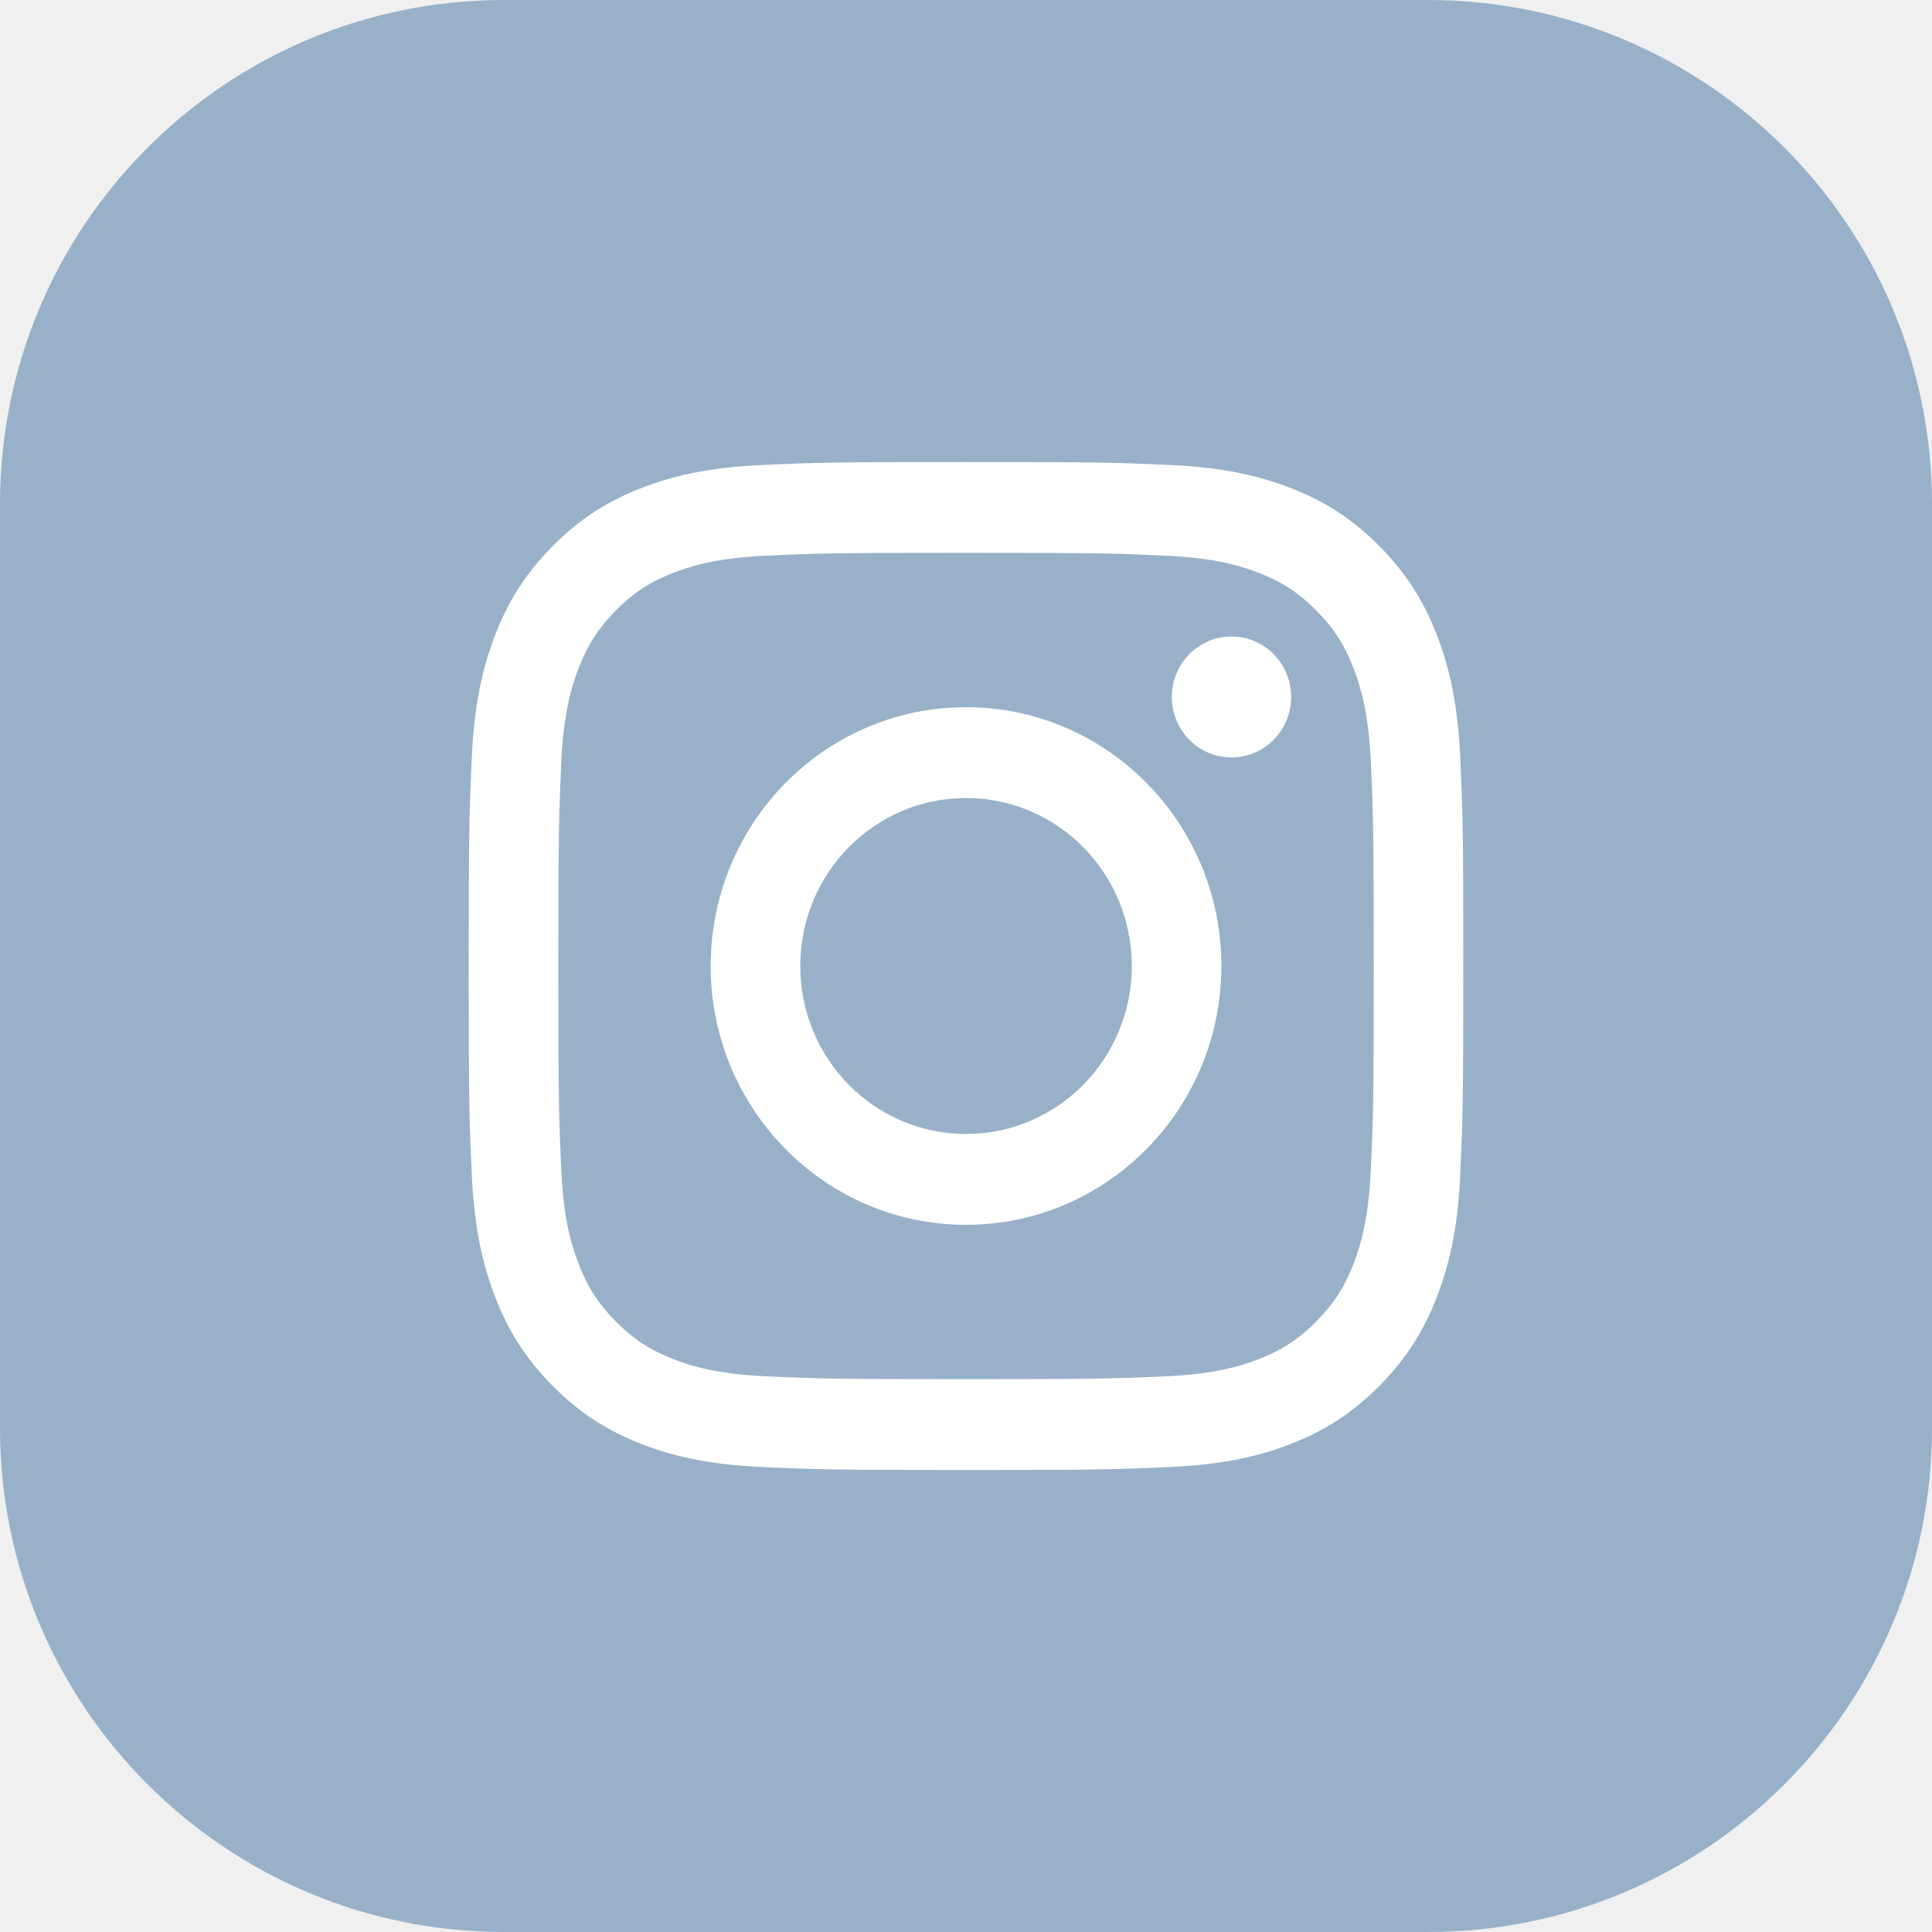
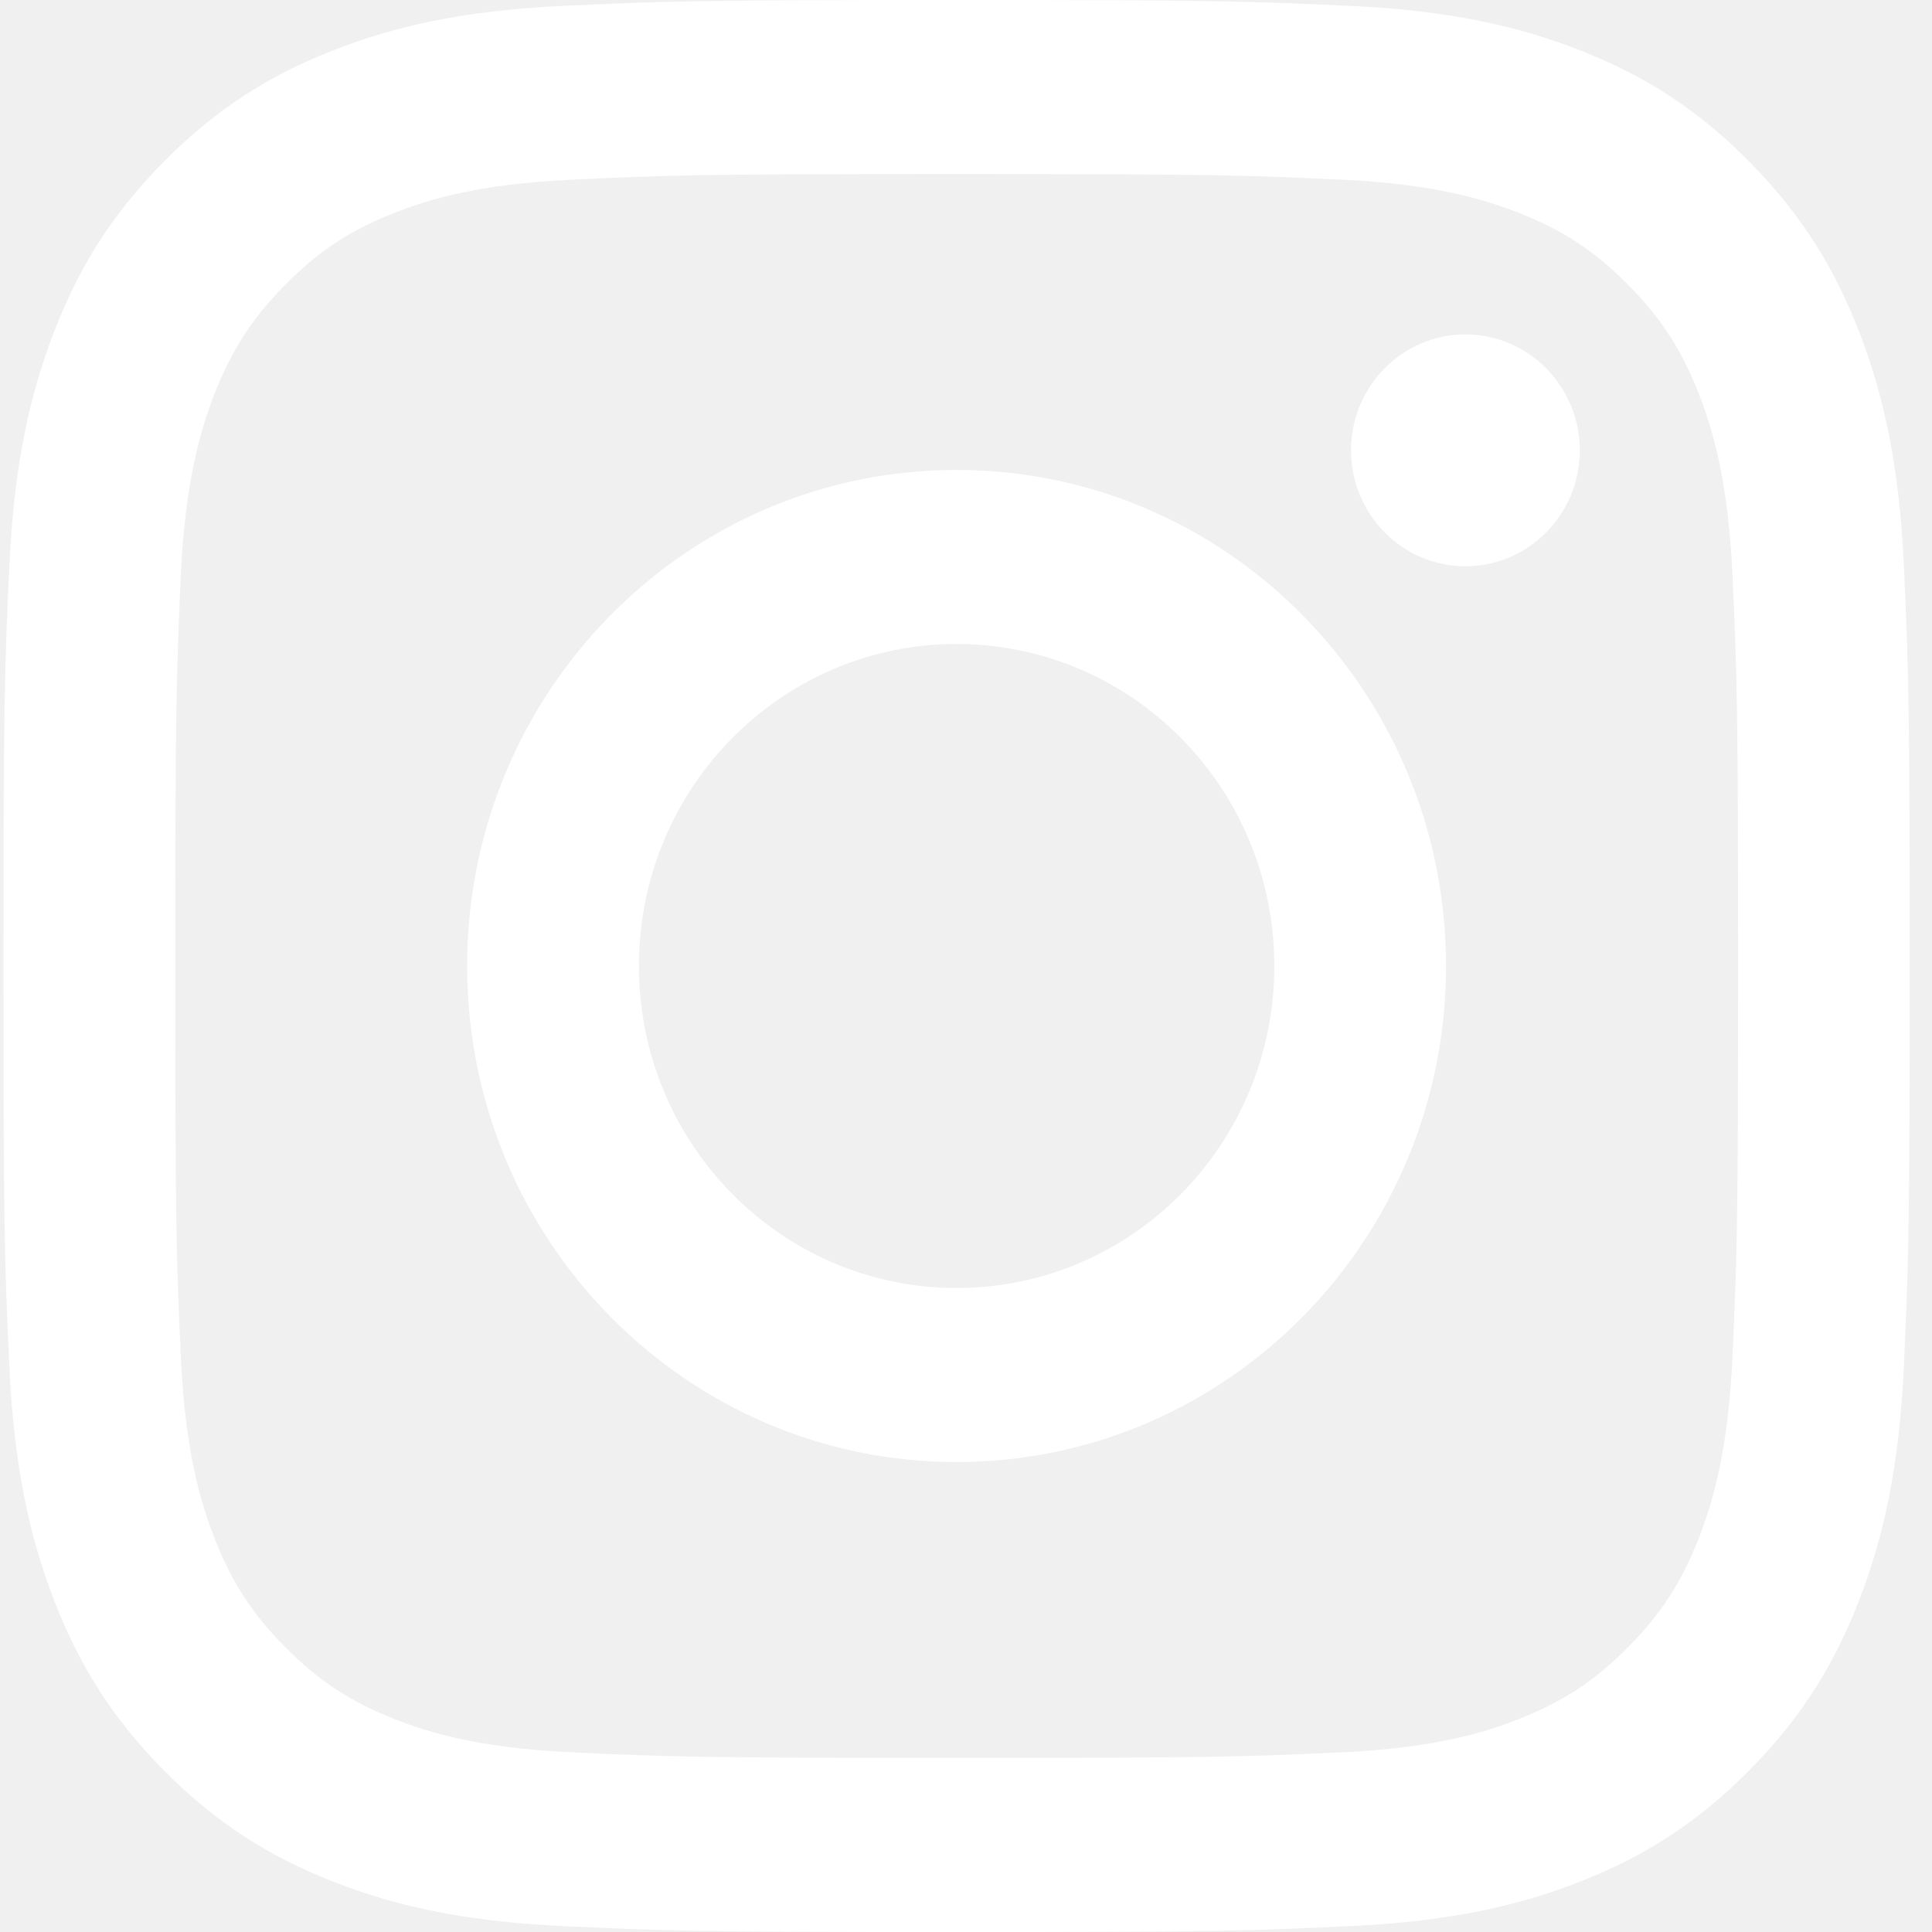
- <svg xmlns="http://www.w3.org/2000/svg" width="46" height="46" viewBox="0 0 46 46" fill="none">
-   <rect width="46" height="46" rx="12" fill="#98B1C8" />
-   <path d="M19.054 23C19.054 20.791 20.821 19 23 19C25.18 19 26.948 20.791 26.948 23C26.948 25.209 25.18 27 23 27C20.821 27 19.054 25.209 19.054 23ZM16.921 23C16.921 26.403 19.643 29.162 23 29.162C26.358 29.162 29.08 26.403 29.08 23C29.08 19.597 26.358 16.838 23 16.838C19.643 16.838 16.921 19.597 16.921 23ZM27.9 16.594C27.9 17.389 28.536 18.034 29.32 18.034C30.105 18.035 30.741 17.39 30.742 16.595C30.742 15.8 30.106 15.155 29.322 15.154H29.321C28.537 15.155 27.901 15.799 27.9 16.594ZM18.217 32.768C17.063 32.714 16.435 32.52 16.018 32.355C15.465 32.137 15.071 31.877 14.656 31.457C14.242 31.038 13.985 30.638 13.771 30.078C13.608 29.656 13.416 29.02 13.363 27.849C13.306 26.585 13.294 26.205 13.294 23C13.294 19.796 13.307 19.417 13.363 18.151C13.416 16.981 13.61 16.346 13.771 15.922C13.986 15.362 14.242 14.962 14.656 14.542C15.07 14.122 15.464 13.861 16.018 13.644C16.435 13.48 17.063 13.285 18.217 13.232C19.465 13.173 19.84 13.162 23 13.162C26.161 13.162 26.536 13.174 27.785 13.232C28.94 13.285 29.566 13.481 29.984 13.644C30.537 13.861 30.931 14.122 31.346 14.542C31.761 14.962 32.017 15.362 32.232 15.922C32.394 16.345 32.587 16.981 32.639 18.151C32.697 19.417 32.708 19.796 32.708 23C32.708 26.205 32.697 26.584 32.639 27.849C32.587 29.02 32.393 29.655 32.232 30.078C32.017 30.638 31.76 31.038 31.346 31.457C30.932 31.877 30.537 32.137 29.984 32.355C29.567 32.52 28.94 32.715 27.785 32.768C26.537 32.826 26.162 32.837 23 32.837C19.838 32.837 19.465 32.826 18.217 32.768ZM18.119 11.073C16.858 11.131 15.997 11.333 15.245 11.63C14.466 11.936 13.806 12.347 13.148 13.014C12.489 13.681 12.084 14.35 11.782 15.14C11.489 15.903 11.289 16.775 11.232 18.053C11.174 19.332 11.16 19.741 11.16 23C11.16 26.259 11.174 26.668 11.232 27.947C11.289 29.225 11.489 30.097 11.782 30.86C12.084 31.649 12.489 32.319 13.148 32.986C13.806 33.652 14.466 34.063 15.245 34.37C15.999 34.667 16.858 34.869 18.119 34.927C19.382 34.986 19.785 35 23 35C26.216 35 26.619 34.986 27.882 34.927C29.143 34.869 30.003 34.667 30.756 34.37C31.535 34.063 32.194 33.653 32.853 32.986C33.512 32.319 33.916 31.649 34.219 30.86C34.512 30.097 34.713 29.225 34.769 27.947C34.827 26.667 34.84 26.259 34.84 23C34.84 19.741 34.827 19.332 34.769 18.053C34.712 16.775 34.512 15.902 34.219 15.14C33.916 14.351 33.511 13.682 32.853 13.014C32.196 12.346 31.535 11.936 30.757 11.63C30.003 11.333 29.142 11.13 27.883 11.073C26.62 11.014 26.217 11 23.001 11C19.786 11 19.382 11.014 18.119 11.073Z" fill="white" />
+ <svg xmlns="http://www.w3.org/2000/svg" width="24" height="24" viewBox="0 0 24 24" fill="none">
+   <path d="M7.937 12C7.937 9.791 9.704 8 11.883 8C14.063 8 15.83 9.791 15.83 12C15.83 14.209 14.063 16 11.883 16C9.704 16 7.937 14.209 7.937 12ZM5.803 12C5.803 15.403 8.525 18.162 11.883 18.162C15.241 18.162 17.963 15.403 17.963 12C17.963 8.597 15.241 5.838 11.883 5.838C8.525 5.838 5.803 8.597 5.803 12ZM16.783 5.594C16.783 6.389 17.419 7.034 18.203 7.034C18.988 7.035 19.624 6.39 19.625 5.595C19.625 4.8 18.989 4.155 18.204 4.154H18.204C17.419 4.155 16.784 4.799 16.783 5.594ZM7.1 21.768C5.945 21.714 5.318 21.52 4.901 21.355C4.348 21.137 3.954 20.877 3.539 20.457C3.124 20.038 2.868 19.638 2.653 19.078C2.491 18.656 2.299 18.02 2.246 16.849C2.189 15.585 2.177 15.205 2.177 12C2.177 8.796 2.19 8.417 2.246 7.151C2.299 5.981 2.492 5.346 2.653 4.922C2.869 4.362 3.125 3.962 3.539 3.542C3.953 3.122 4.347 2.861 4.901 2.644C5.318 2.48 5.945 2.285 7.1 2.232C8.348 2.173 8.723 2.162 11.883 2.162C15.044 2.162 15.419 2.174 16.668 2.232C17.823 2.285 18.449 2.481 18.867 2.644C19.42 2.861 19.814 3.122 20.229 3.542C20.644 3.962 20.899 4.362 21.115 4.922C21.277 5.345 21.469 5.981 21.522 7.151C21.579 8.417 21.591 8.796 21.591 12C21.591 15.205 21.579 15.584 21.522 16.849C21.469 18.02 21.276 18.655 21.115 19.078C20.899 19.638 20.643 20.038 20.229 20.457C19.815 20.877 19.42 21.137 18.867 21.355C18.45 21.52 17.823 21.715 16.668 21.768C15.42 21.826 15.045 21.837 11.883 21.837C8.721 21.837 8.347 21.826 7.1 21.768ZM7.002 0.073C5.741 0.131 4.88 0.333 4.128 0.63C3.349 0.936 2.689 1.347 2.03 2.014C1.371 2.681 0.967 3.35 0.665 4.14C0.372 4.903 0.172 5.775 0.115 7.053C0.056 8.332 0.043 8.741 0.043 12C0.043 15.259 0.056 15.668 0.115 16.947C0.172 18.225 0.372 19.097 0.665 19.86C0.967 20.649 1.371 21.319 2.03 21.986C2.689 22.652 3.349 23.063 4.128 23.37C4.881 23.667 5.741 23.869 7.002 23.927C8.265 23.985 8.668 24 11.883 24C15.099 24 15.502 23.986 16.765 23.927C18.025 23.869 18.886 23.667 19.639 23.37C20.417 23.063 21.077 22.653 21.736 21.986C22.395 21.319 22.799 20.649 23.102 19.86C23.395 19.097 23.595 18.225 23.652 16.947C23.709 15.667 23.723 15.259 23.723 12C23.723 8.741 23.709 8.332 23.652 7.053C23.595 5.775 23.395 4.902 23.102 4.14C22.799 3.351 22.394 2.682 21.736 2.014C21.078 1.346 20.417 0.936 19.64 0.63C18.886 0.333 18.025 0.13 16.766 0.073C15.503 0.014 15.1 0 11.884 0C8.669 0 8.265 0.014 7.002 0.073Z" fill="white" />
</svg>
